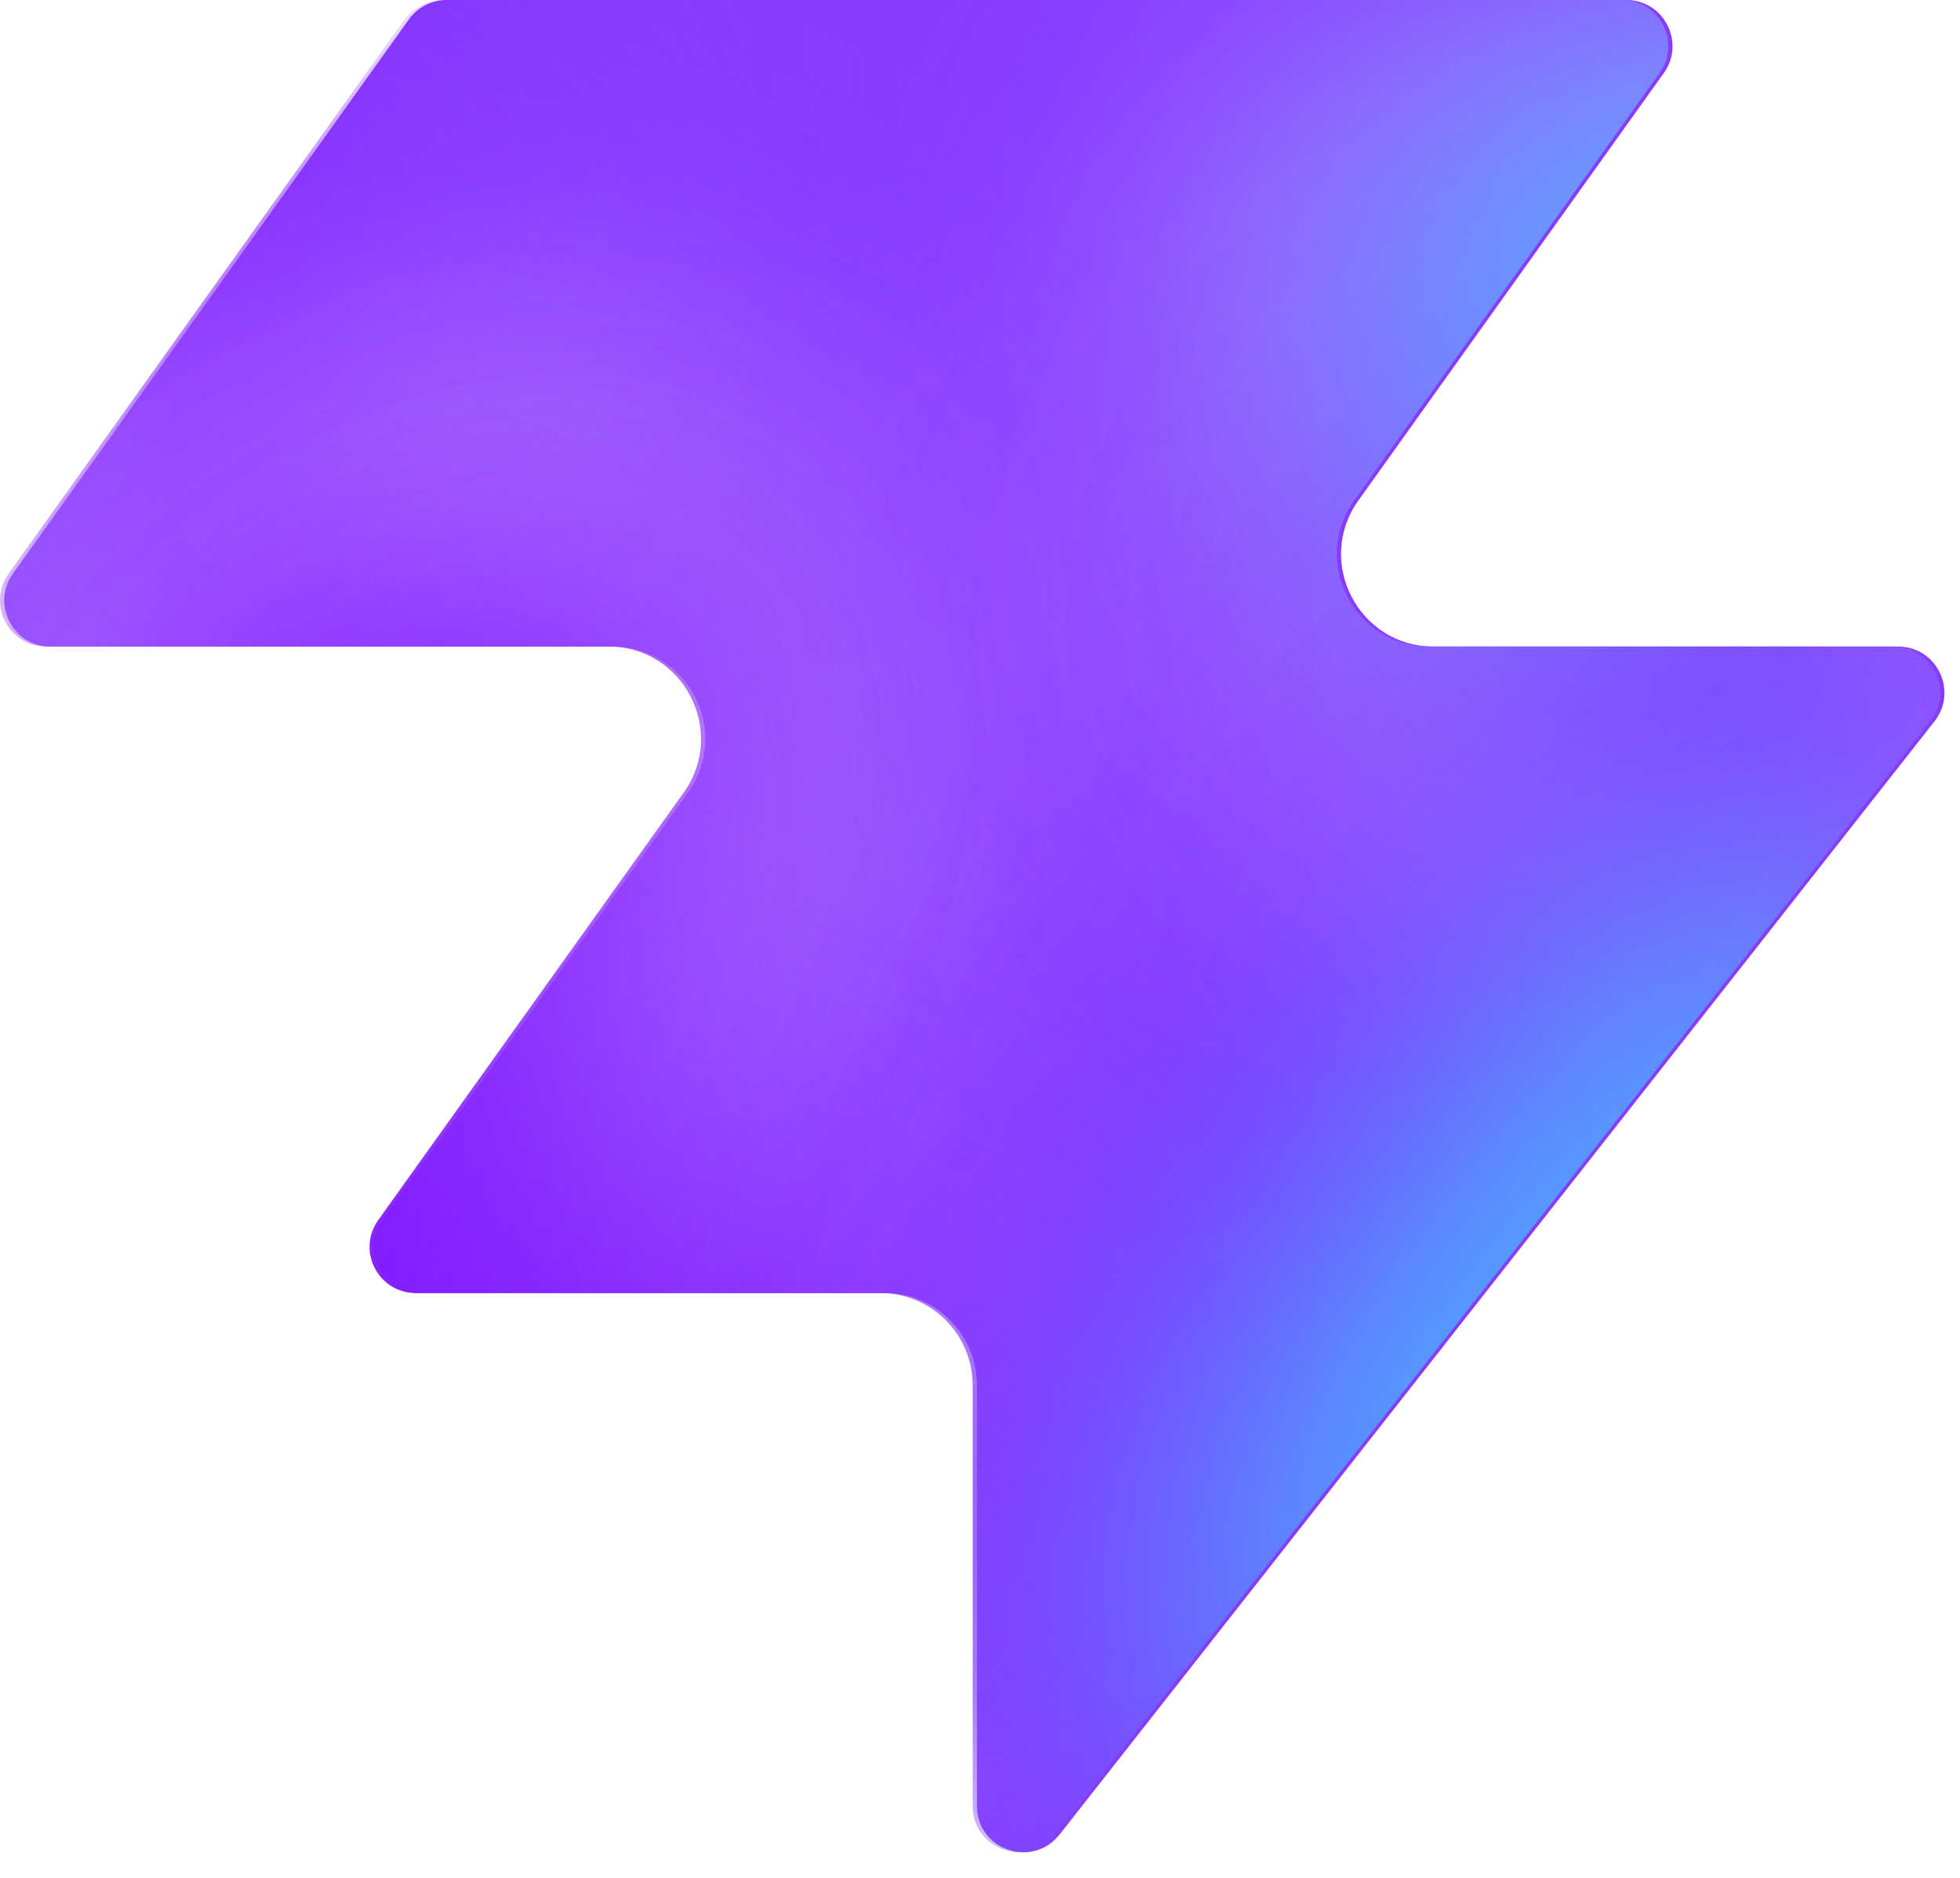
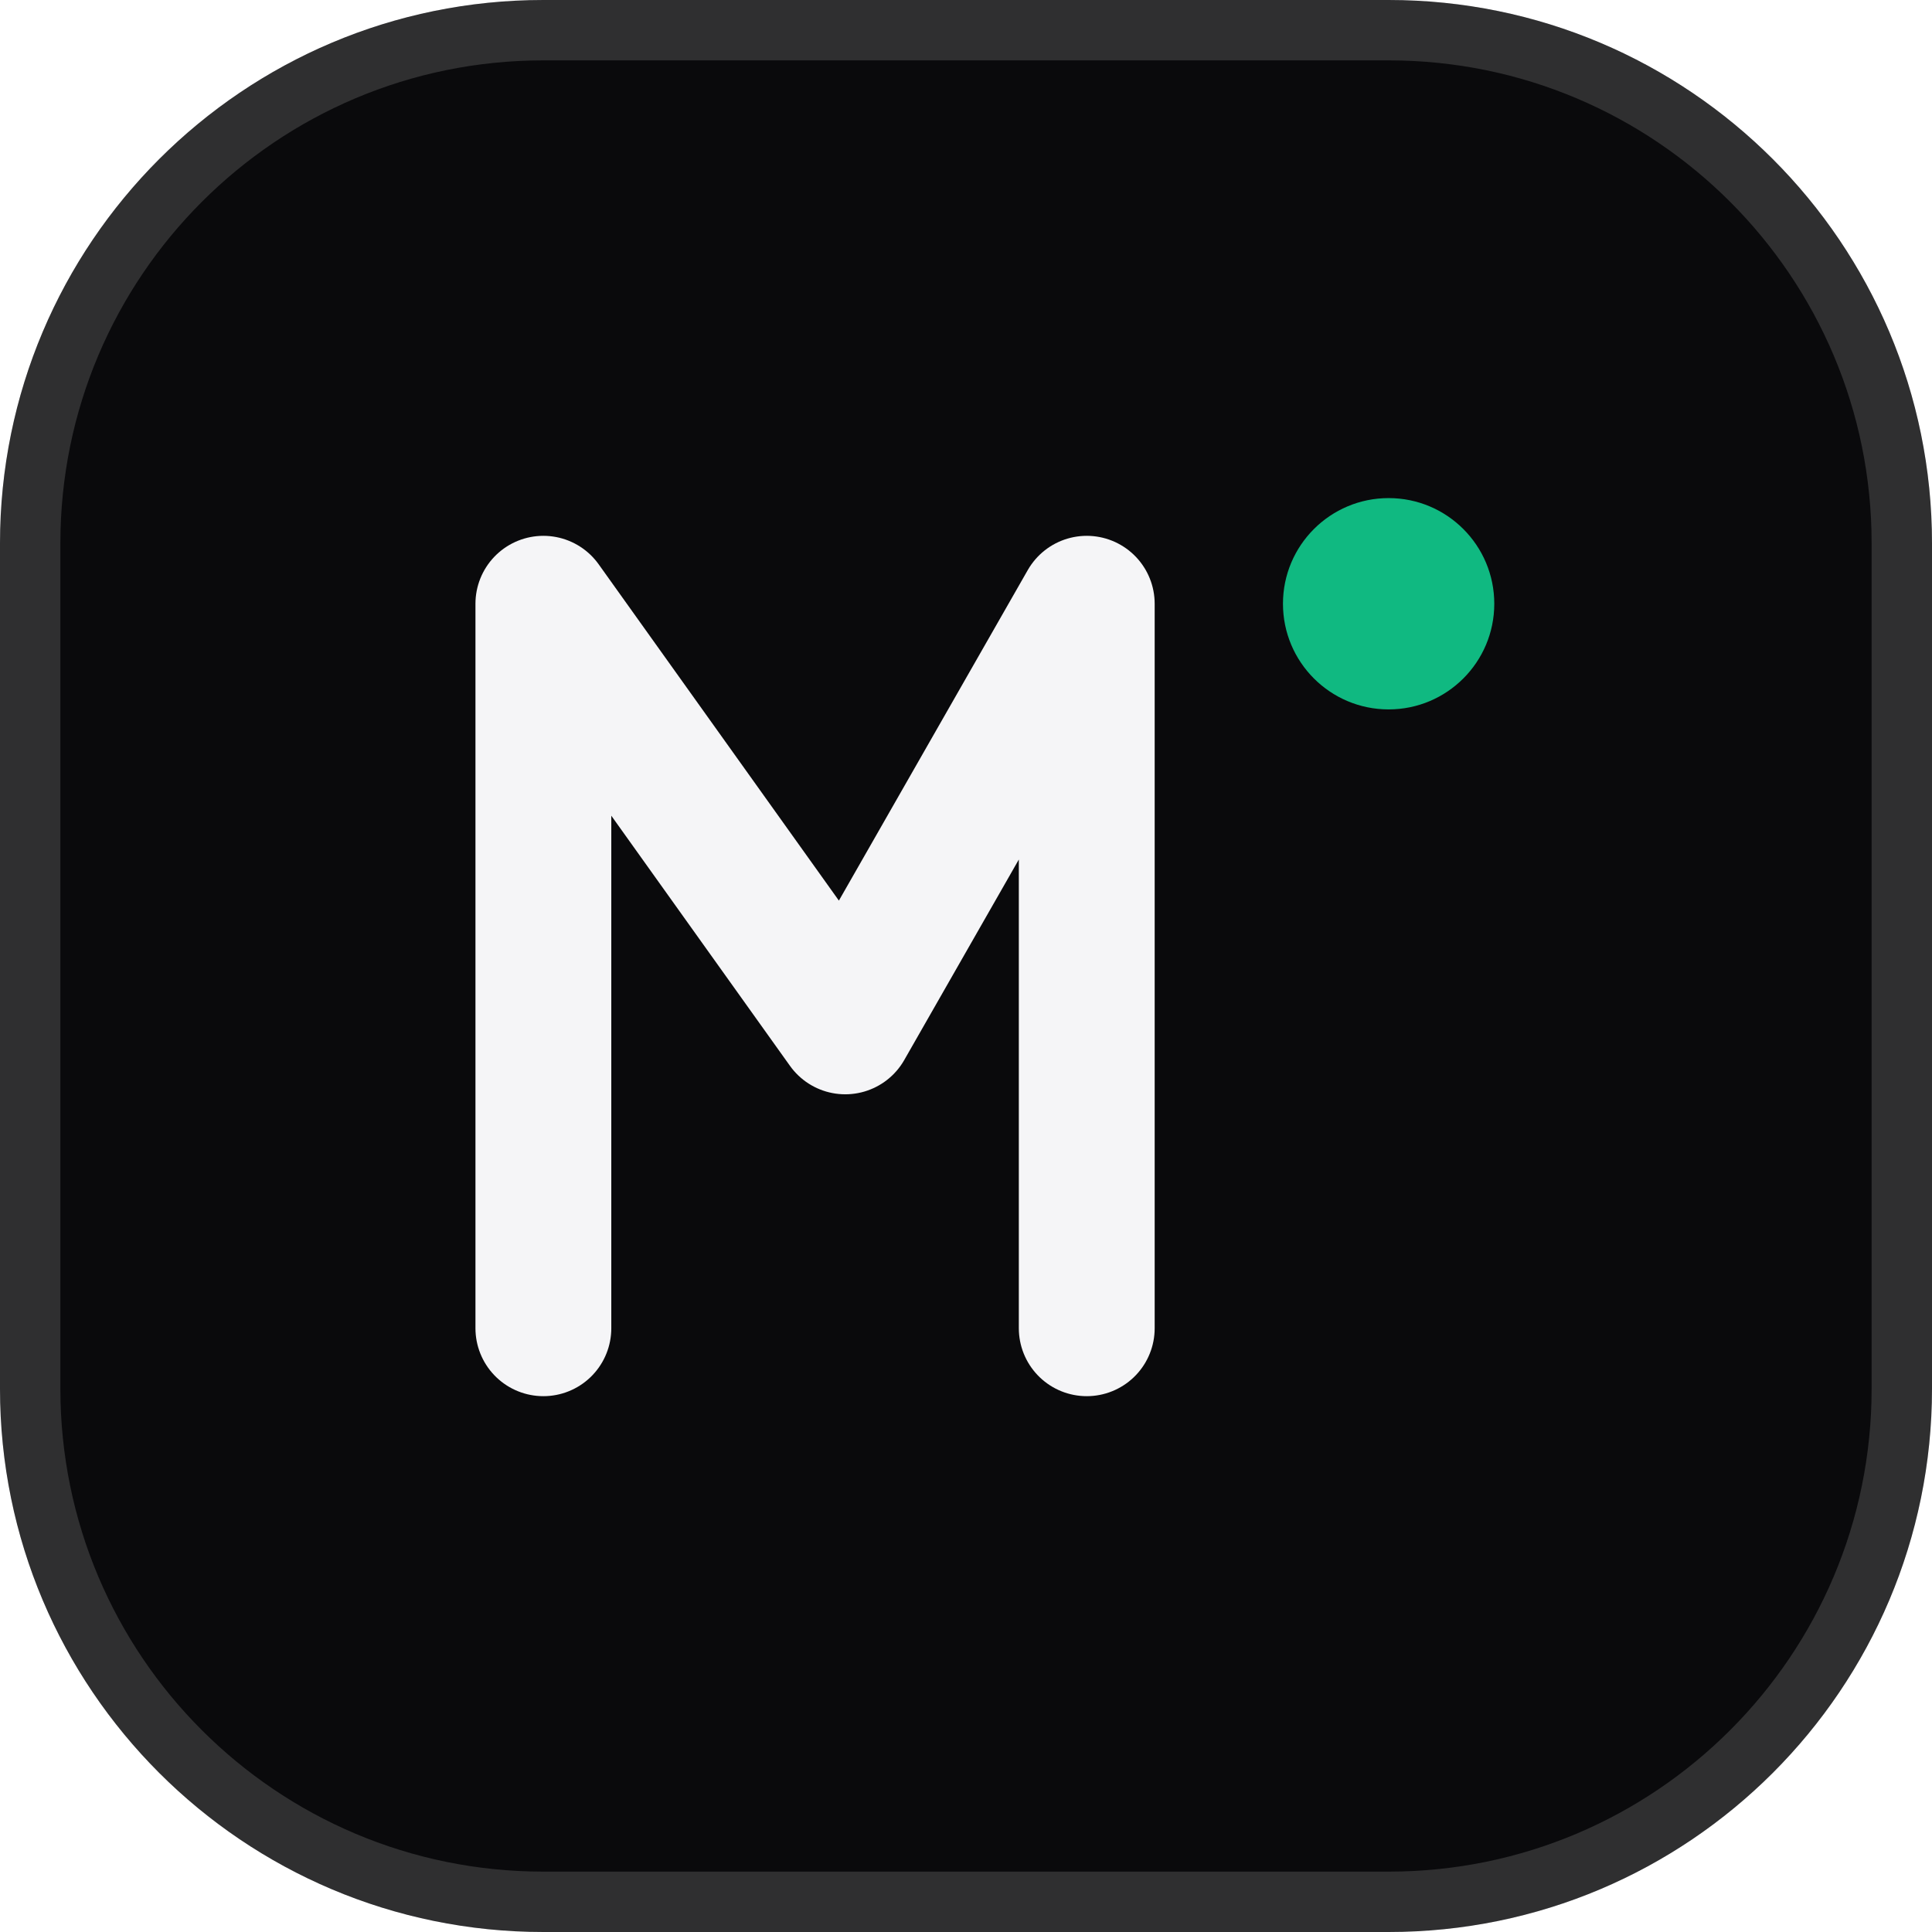
- <svg xmlns="http://www.w3.org/2000/svg" width="48" height="46" fill="none" viewBox="0 0 48 46">
-   <path fill="#863bff" d="M25.946 44.938c-.664.845-2.021.375-2.021-.698V33.937a2.26 2.26 0 0 0-2.262-2.262H10.287c-.92 0-1.456-1.04-.92-1.788l7.48-10.471c1.07-1.497 0-3.578-1.842-3.578H1.237c-.92 0-1.456-1.04-.92-1.788L10.013.474c.214-.297.556-.474.92-.474h28.894c.92 0 1.456 1.04.92 1.788l-7.48 10.471c-1.07 1.498 0 3.579 1.842 3.579h11.377c.943 0 1.473 1.088.89 1.83L25.947 44.94z" style="fill:#863bff;fill:color(display-p3 .525 .23 1);fill-opacity:1" />
-   <mask id="a" width="48" height="46" x="0" y="0" maskUnits="userSpaceOnUse" style="mask-type:alpha">
-     <path fill="#000" d="M25.842 44.938c-.664.844-2.021.375-2.021-.698V33.937a2.26 2.26 0 0 0-2.262-2.262H10.183c-.92 0-1.456-1.04-.92-1.788l7.48-10.471c1.07-1.498 0-3.579-1.842-3.579H1.133c-.92 0-1.456-1.04-.92-1.787L9.91.473c.214-.297.556-.474.92-.474h28.894c.92 0 1.456 1.04.92 1.788l-7.48 10.471c-1.07 1.498 0 3.578 1.842 3.578h11.377c.943 0 1.473 1.088.89 1.832L25.843 44.94z" style="fill:#000;fill-opacity:1" />
-   </mask>
-   <g mask="url(#a)">
-     <g filter="url(#b)">
-       <ellipse cx="5.508" cy="14.704" fill="#ede6ff" rx="5.508" ry="14.704" style="fill:#ede6ff;fill:color(display-p3 .927 .903 1);fill-opacity:1" transform="matrix(.00324 1 1 -.00324 -4.47 31.516)" />
-     </g>
-     <g filter="url(#c)">
-       <ellipse cx="10.399" cy="29.851" fill="#ede6ff" rx="10.399" ry="29.851" style="fill:#ede6ff;fill:color(display-p3 .927 .903 1);fill-opacity:1" transform="matrix(.00324 1 1 -.00324 -39.328 7.883)" />
-     </g>
-     <g filter="url(#d)">
-       <ellipse cx="5.508" cy="30.487" fill="#7e14ff" rx="5.508" ry="30.487" style="fill:#7e14ff;fill:color(display-p3 .492 .077 1);fill-opacity:1" transform="rotate(89.814 -25.913 -14.639)scale(1 -1)" />
-     </g>
-     <g filter="url(#e)">
-       <ellipse cx="5.508" cy="30.599" fill="#7e14ff" rx="5.508" ry="30.599" style="fill:#7e14ff;fill:color(display-p3 .492 .077 1);fill-opacity:1" transform="rotate(89.814 -32.644 -3.334)scale(1 -1)" />
-     </g>
-     <g filter="url(#f)">
-       <ellipse cx="5.508" cy="30.599" fill="#7e14ff" rx="5.508" ry="30.599" style="fill:#7e14ff;fill:color(display-p3 .492 .077 1);fill-opacity:1" transform="matrix(.00324 1 1 -.00324 -34.34 30.47)" />
-     </g>
-     <g filter="url(#g)">
-       <ellipse cx="14.072" cy="22.078" fill="#ede6ff" rx="14.072" ry="22.078" style="fill:#ede6ff;fill:color(display-p3 .927 .903 1);fill-opacity:1" transform="rotate(93.35 24.506 48.493)scale(-1 1)" />
-     </g>
-     <g filter="url(#h)">
-       <ellipse cx="3.47" cy="21.501" fill="#7e14ff" rx="3.47" ry="21.501" style="fill:#7e14ff;fill:color(display-p3 .492 .077 1);fill-opacity:1" transform="rotate(89.009 28.708 47.59)scale(-1 1)" />
-     </g>
-     <g filter="url(#i)">
-       <ellipse cx="3.47" cy="21.501" fill="#7e14ff" rx="3.47" ry="21.501" style="fill:#7e14ff;fill:color(display-p3 .492 .077 1);fill-opacity:1" transform="rotate(89.009 28.708 47.59)scale(-1 1)" />
-     </g>
-     <g filter="url(#j)">
-       <ellipse cx=".387" cy="8.972" fill="#7e14ff" rx="4.407" ry="29.108" style="fill:#7e14ff;fill:color(display-p3 .492 .077 1);fill-opacity:1" transform="rotate(39.51 .387 8.972)" />
-     </g>
-     <g filter="url(#k)">
-       <ellipse cx="47.523" cy="-6.092" fill="#7e14ff" rx="4.407" ry="29.108" style="fill:#7e14ff;fill:color(display-p3 .492 .077 1);fill-opacity:1" transform="rotate(37.892 47.523 -6.092)" />
-     </g>
-     <g filter="url(#l)">
-       <ellipse cx="41.412" cy="6.333" fill="#47bfff" rx="5.971" ry="9.665" style="fill:#47bfff;fill:color(display-p3 .28 .748 1);fill-opacity:1" transform="rotate(37.892 41.412 6.333)" />
-     </g>
-     <g filter="url(#m)">
-       <ellipse cx="-1.879" cy="38.332" fill="#7e14ff" rx="4.407" ry="29.108" style="fill:#7e14ff;fill:color(display-p3 .492 .077 1);fill-opacity:1" transform="rotate(37.892 -1.88 38.332)" />
-     </g>
-     <g filter="url(#n)">
-       <ellipse cx="-1.879" cy="38.332" fill="#7e14ff" rx="4.407" ry="29.108" style="fill:#7e14ff;fill:color(display-p3 .492 .077 1);fill-opacity:1" transform="rotate(37.892 -1.88 38.332)" />
-     </g>
-     <g filter="url(#o)">
-       <ellipse cx="35.651" cy="29.907" fill="#7e14ff" rx="4.407" ry="29.108" style="fill:#7e14ff;fill:color(display-p3 .492 .077 1);fill-opacity:1" transform="rotate(37.892 35.651 29.907)" />
-     </g>
-     <g filter="url(#p)">
-       <ellipse cx="38.418" cy="32.4" fill="#47bfff" rx="5.971" ry="15.297" style="fill:#47bfff;fill:color(display-p3 .28 .748 1);fill-opacity:1" transform="rotate(37.892 38.418 32.4)" />
-     </g>
-   </g>
-   <defs>
-     <filter id="b" width="60.045" height="41.654" x="-19.77" y="16.149" color-interpolation-filters="sRGB" filterUnits="userSpaceOnUse">
-       <feFlood flood-opacity="0" result="BackgroundImageFix" />
-       <feBlend in="SourceGraphic" in2="BackgroundImageFix" result="shape" />
-       <feGaussianBlur result="effect1_foregroundBlur_2002_17158" stdDeviation="7.659" />
-     </filter>
-     <filter id="c" width="90.34" height="51.437" x="-54.613" y="-7.533" color-interpolation-filters="sRGB" filterUnits="userSpaceOnUse">
-       <feFlood flood-opacity="0" result="BackgroundImageFix" />
-       <feBlend in="SourceGraphic" in2="BackgroundImageFix" result="shape" />
-       <feGaussianBlur result="effect1_foregroundBlur_2002_17158" stdDeviation="7.659" />
-     </filter>
-     <filter id="d" width="79.355" height="29.4" x="-49.64" y="2.03" color-interpolation-filters="sRGB" filterUnits="userSpaceOnUse">
-       <feFlood flood-opacity="0" result="BackgroundImageFix" />
-       <feBlend in="SourceGraphic" in2="BackgroundImageFix" result="shape" />
-       <feGaussianBlur result="effect1_foregroundBlur_2002_17158" stdDeviation="4.596" />
-     </filter>
-     <filter id="e" width="79.579" height="29.4" x="-45.045" y="20.029" color-interpolation-filters="sRGB" filterUnits="userSpaceOnUse">
-       <feFlood flood-opacity="0" result="BackgroundImageFix" />
-       <feBlend in="SourceGraphic" in2="BackgroundImageFix" result="shape" />
-       <feGaussianBlur result="effect1_foregroundBlur_2002_17158" stdDeviation="4.596" />
-     </filter>
-     <filter id="f" width="79.579" height="29.4" x="-43.513" y="21.178" color-interpolation-filters="sRGB" filterUnits="userSpaceOnUse">
-       <feFlood flood-opacity="0" result="BackgroundImageFix" />
-       <feBlend in="SourceGraphic" in2="BackgroundImageFix" result="shape" />
-       <feGaussianBlur result="effect1_foregroundBlur_2002_17158" stdDeviation="4.596" />
-     </filter>
-     <filter id="g" width="74.749" height="58.852" x="15.756" y="-17.901" color-interpolation-filters="sRGB" filterUnits="userSpaceOnUse">
-       <feFlood flood-opacity="0" result="BackgroundImageFix" />
-       <feBlend in="SourceGraphic" in2="BackgroundImageFix" result="shape" />
-       <feGaussianBlur result="effect1_foregroundBlur_2002_17158" stdDeviation="7.659" />
-     </filter>
-     <filter id="h" width="61.377" height="25.362" x="23.548" y="2.284" color-interpolation-filters="sRGB" filterUnits="userSpaceOnUse">
-       <feFlood flood-opacity="0" result="BackgroundImageFix" />
-       <feBlend in="SourceGraphic" in2="BackgroundImageFix" result="shape" />
-       <feGaussianBlur result="effect1_foregroundBlur_2002_17158" stdDeviation="4.596" />
-     </filter>
-     <filter id="i" width="61.377" height="25.362" x="23.548" y="2.284" color-interpolation-filters="sRGB" filterUnits="userSpaceOnUse">
-       <feFlood flood-opacity="0" result="BackgroundImageFix" />
-       <feBlend in="SourceGraphic" in2="BackgroundImageFix" result="shape" />
-       <feGaussianBlur result="effect1_foregroundBlur_2002_17158" stdDeviation="4.596" />
-     </filter>
-     <filter id="j" width="56.045" height="63.649" x="-27.636" y="-22.853" color-interpolation-filters="sRGB" filterUnits="userSpaceOnUse">
-       <feFlood flood-opacity="0" result="BackgroundImageFix" />
-       <feBlend in="SourceGraphic" in2="BackgroundImageFix" result="shape" />
-       <feGaussianBlur result="effect1_foregroundBlur_2002_17158" stdDeviation="4.596" />
-     </filter>
-     <filter id="k" width="54.814" height="64.646" x="20.116" y="-38.415" color-interpolation-filters="sRGB" filterUnits="userSpaceOnUse">
-       <feFlood flood-opacity="0" result="BackgroundImageFix" />
-       <feBlend in="SourceGraphic" in2="BackgroundImageFix" result="shape" />
-       <feGaussianBlur result="effect1_foregroundBlur_2002_17158" stdDeviation="4.596" />
-     </filter>
-     <filter id="l" width="33.541" height="35.313" x="24.641" y="-11.323" color-interpolation-filters="sRGB" filterUnits="userSpaceOnUse">
-       <feFlood flood-opacity="0" result="BackgroundImageFix" />
-       <feBlend in="SourceGraphic" in2="BackgroundImageFix" result="shape" />
-       <feGaussianBlur result="effect1_foregroundBlur_2002_17158" stdDeviation="4.596" />
-     </filter>
-     <filter id="m" width="54.814" height="64.646" x="-29.286" y="6.009" color-interpolation-filters="sRGB" filterUnits="userSpaceOnUse">
-       <feFlood flood-opacity="0" result="BackgroundImageFix" />
-       <feBlend in="SourceGraphic" in2="BackgroundImageFix" result="shape" />
-       <feGaussianBlur result="effect1_foregroundBlur_2002_17158" stdDeviation="4.596" />
-     </filter>
-     <filter id="n" width="54.814" height="64.646" x="-29.286" y="6.009" color-interpolation-filters="sRGB" filterUnits="userSpaceOnUse">
-       <feFlood flood-opacity="0" result="BackgroundImageFix" />
-       <feBlend in="SourceGraphic" in2="BackgroundImageFix" result="shape" />
-       <feGaussianBlur result="effect1_foregroundBlur_2002_17158" stdDeviation="4.596" />
-     </filter>
-     <filter id="o" width="54.814" height="64.646" x="8.244" y="-2.416" color-interpolation-filters="sRGB" filterUnits="userSpaceOnUse">
-       <feFlood flood-opacity="0" result="BackgroundImageFix" />
-       <feBlend in="SourceGraphic" in2="BackgroundImageFix" result="shape" />
-       <feGaussianBlur result="effect1_foregroundBlur_2002_17158" stdDeviation="4.596" />
-     </filter>
-     <filter id="p" width="39.409" height="43.623" x="18.713" y="10.588" color-interpolation-filters="sRGB" filterUnits="userSpaceOnUse">
-       <feFlood flood-opacity="0" result="BackgroundImageFix" />
-       <feBlend in="SourceGraphic" in2="BackgroundImageFix" result="shape" />
-       <feGaussianBlur result="effect1_foregroundBlur_2002_17158" stdDeviation="4.596" />
-     </filter>
-   </defs>
+ <svg xmlns="http://www.w3.org/2000/svg" viewBox="0 0 64 64" fill="none">
+   <rect width="64" height="64" rx="18" fill="#0A0A0C" />
+   <rect x="1" y="1" width="62" height="62" rx="17" stroke="rgba(255, 255, 255, 0.15)" stroke-width="2" />
+   <path d="M18 44V20L28 34L36 20V44" stroke="#F5F5F7" stroke-width="4.5" stroke-linecap="round" stroke-linejoin="round" />
+   <circle cx="46" cy="20" r="3.5" fill="#10B981" />
</svg>
